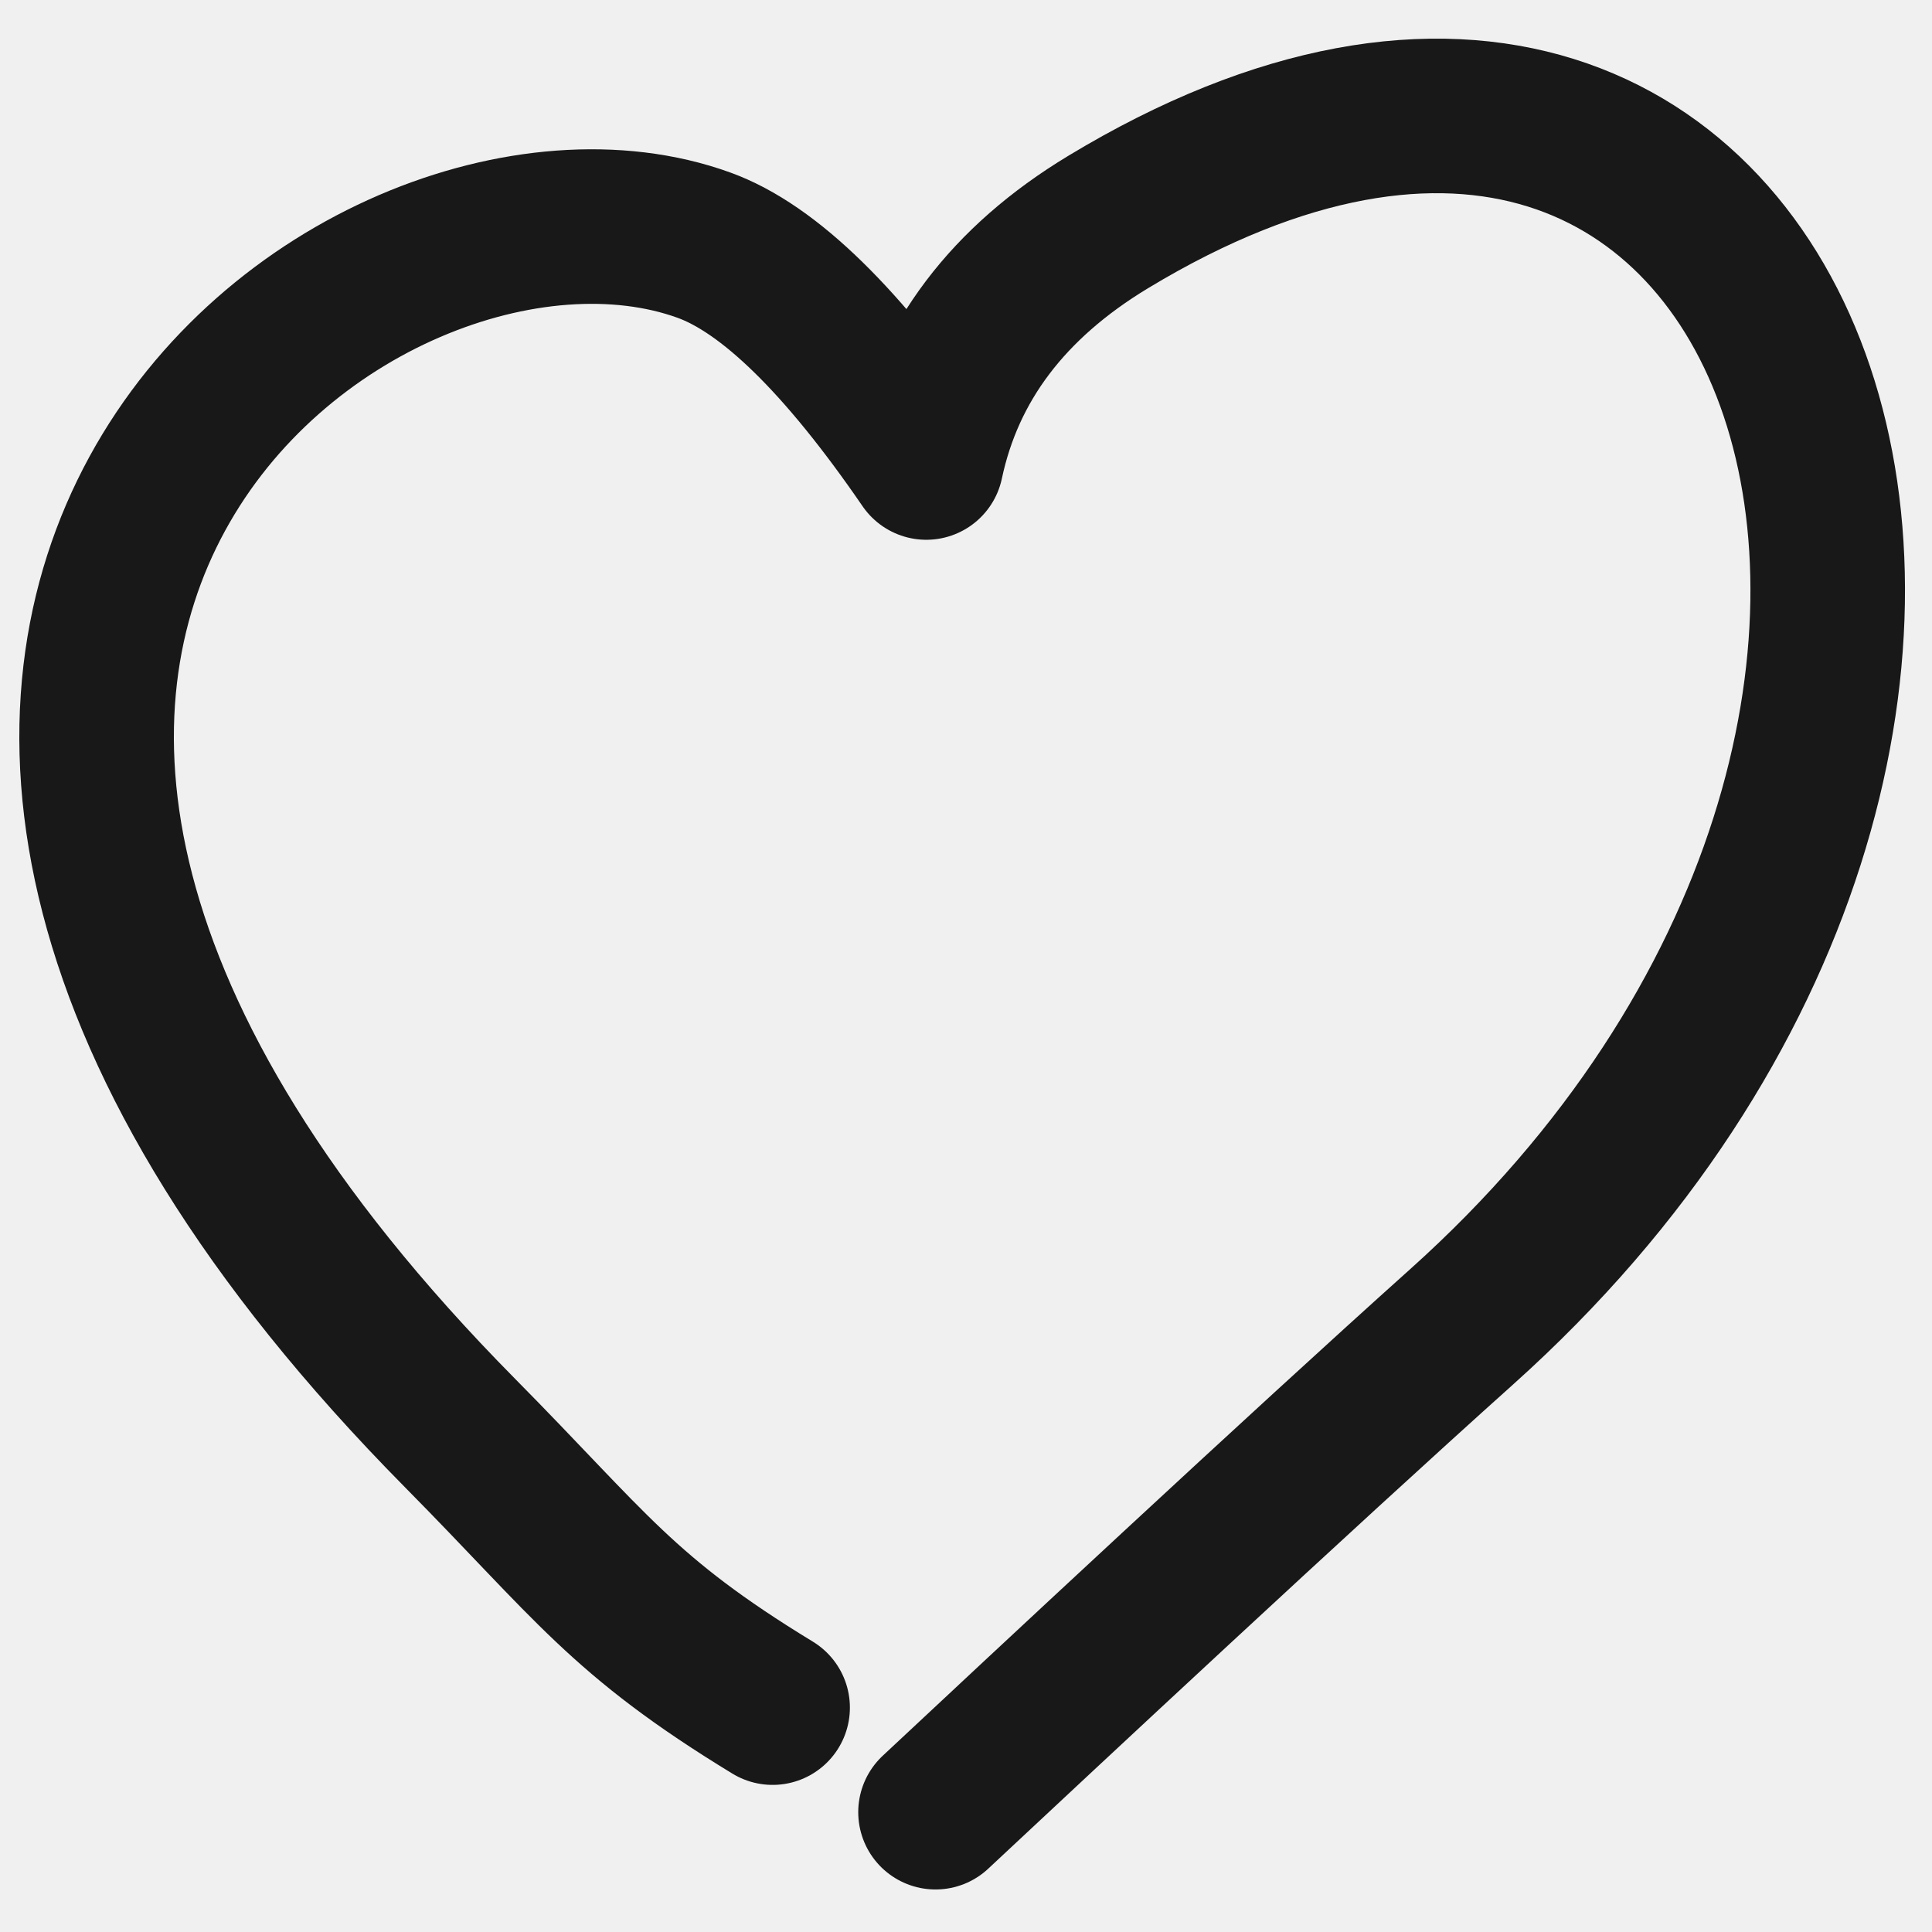
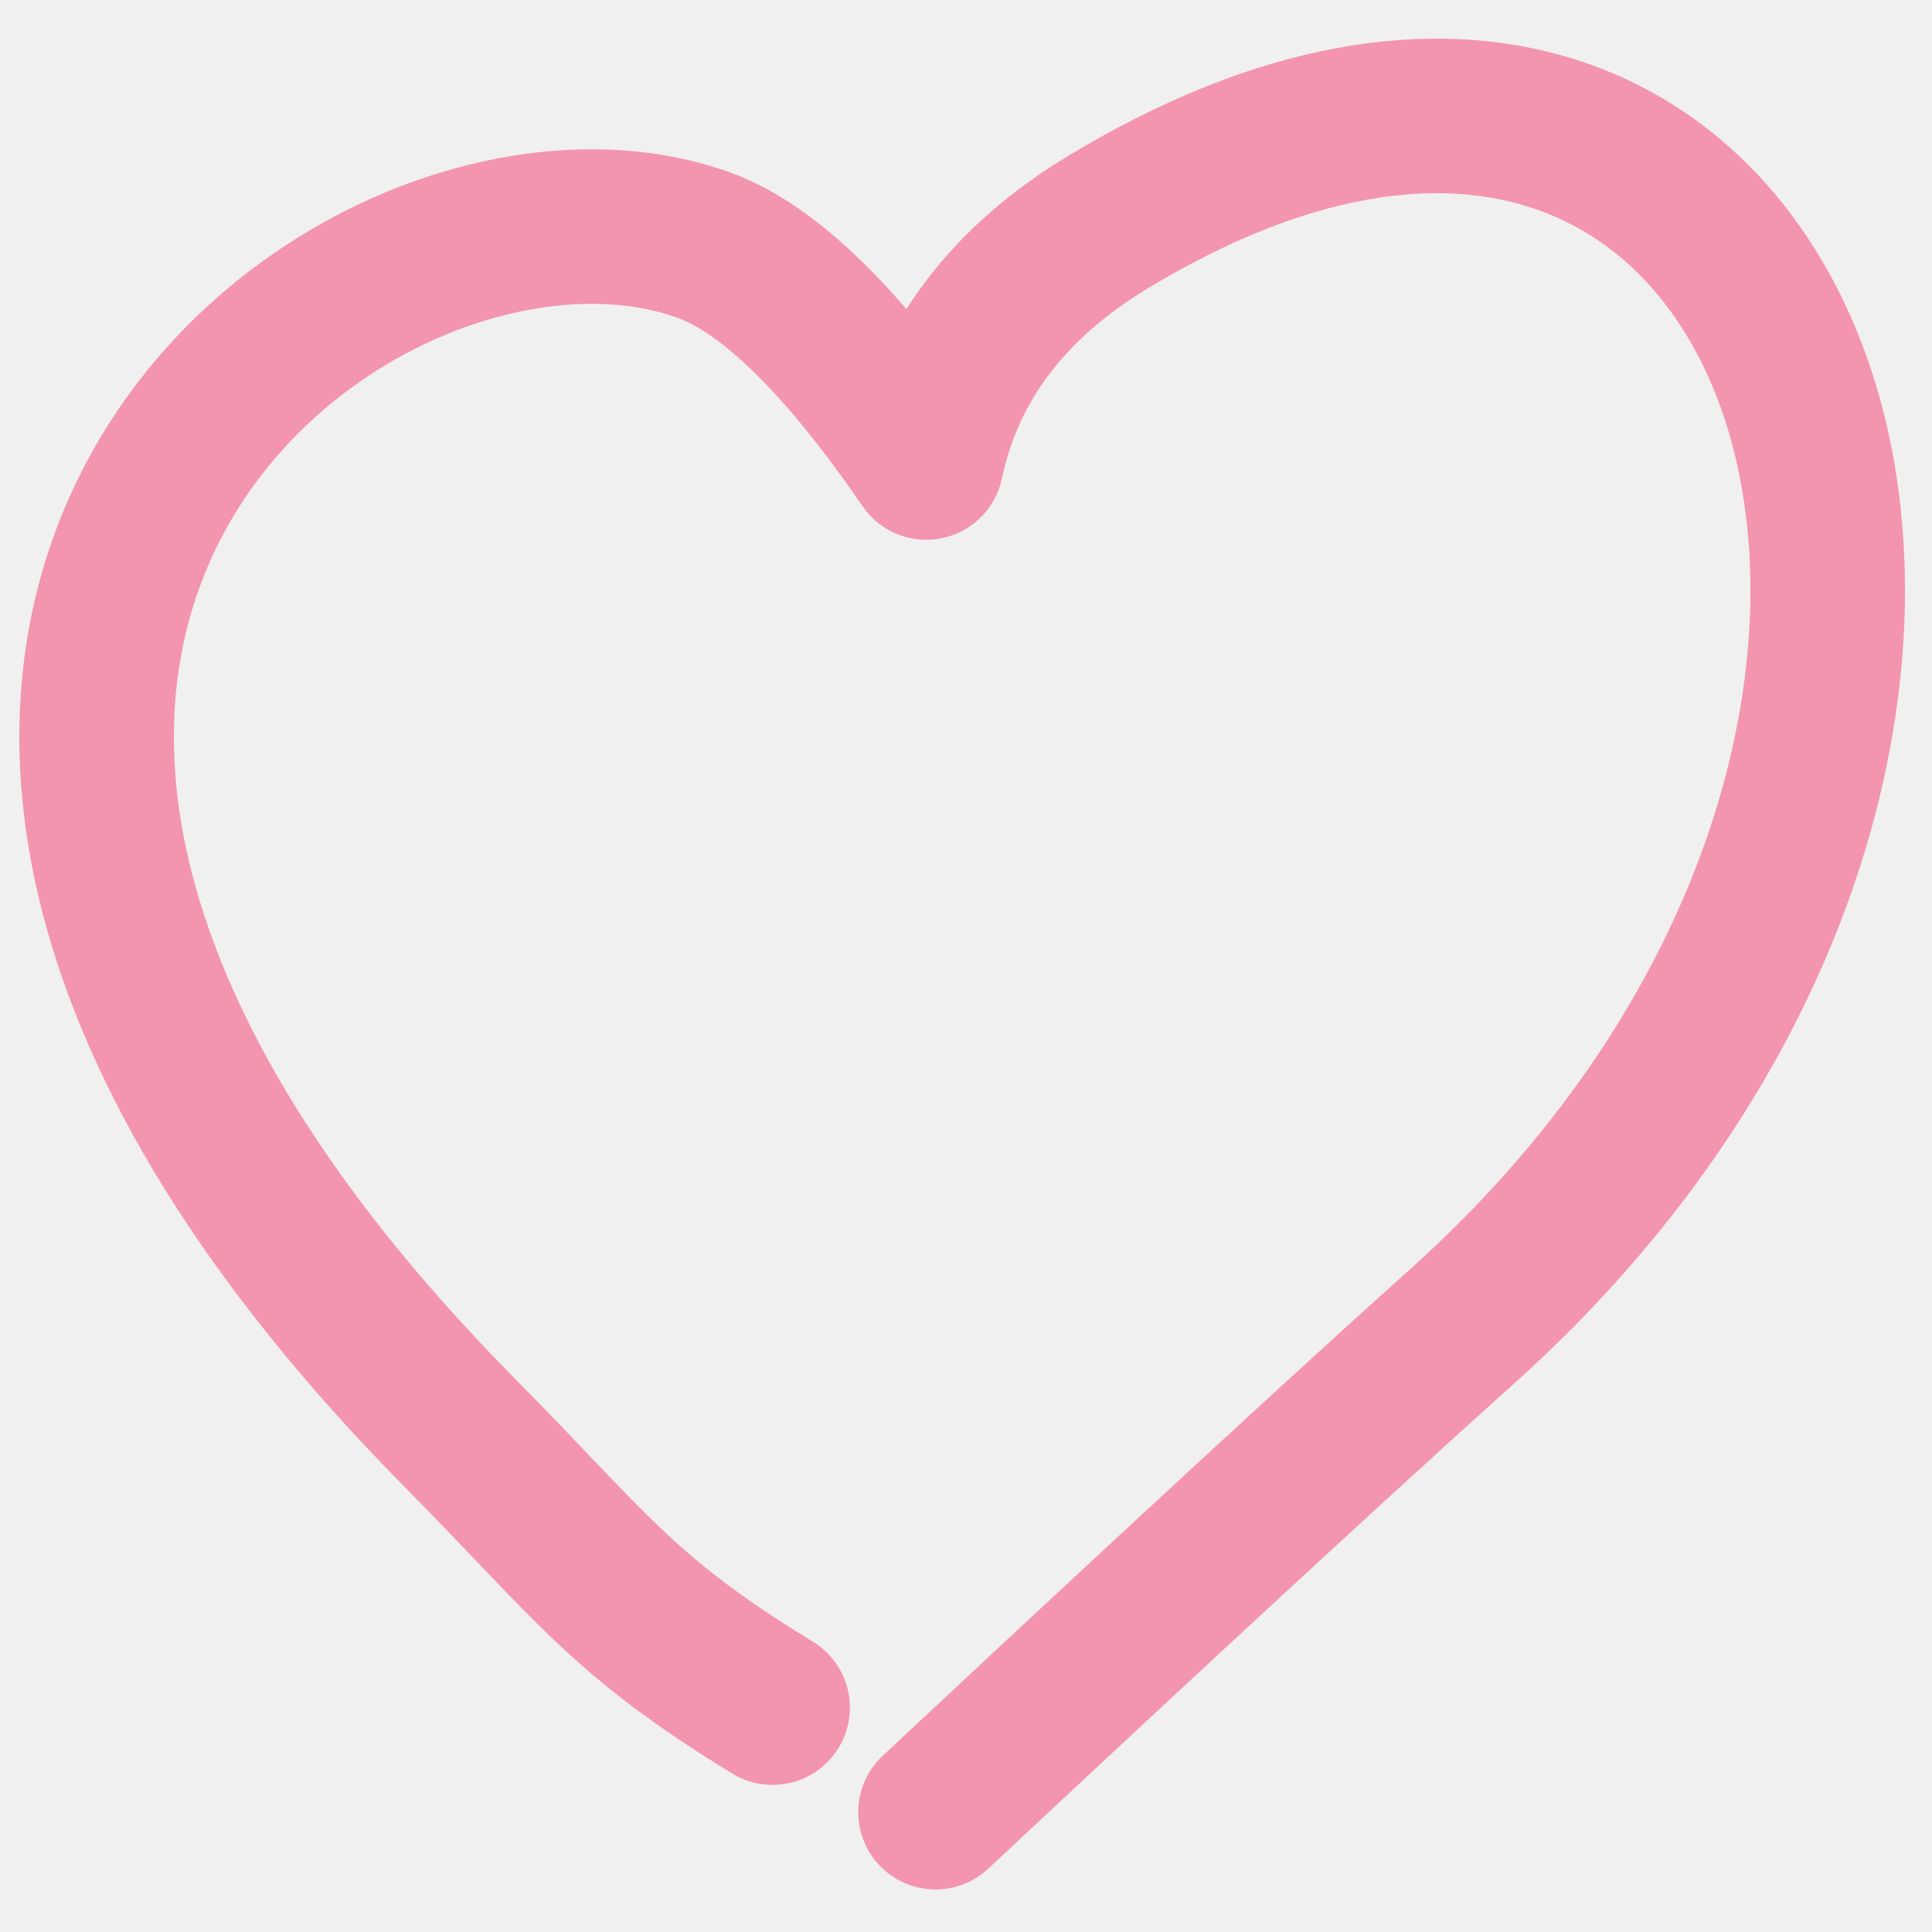
<svg xmlns="http://www.w3.org/2000/svg" viewBox="100 100 200 200" fill="none">
-   <style>
-     path { stroke: black; }
-     @media (prefers-color-scheme: dark) {
-       path { stroke: white; }
-     }
-   </style>
-   <path d="M179.981 276.772C164.375 267.266 161.18 262.061 147.634 248.36C66.102 165.898 137.157 112.457 172.866 125.376C179.595 127.81 187.269 135.311 195.888 147.877C198.083 137.546 204.354 129.251 214.702 122.992C286.701 79.443 320.679 175.189 251.306 237.353C234.603 252.325 207.881 277.281 196.844 287.597" stroke-opacity="0.9" stroke-width="16" stroke-linecap="round" stroke-linejoin="round" />
+   <path d="M179.981 276.772C164.375 267.266 161.18 262.061 147.634 248.36C66.102 165.898 137.157 112.457 172.866 125.376C179.595 127.81 187.269 135.311 195.888 147.877C198.083 137.546 204.354 129.251 214.702 122.992C286.701 79.443 320.679 175.189 251.306 237.353C234.603 252.325 207.881 277.281 196.844 287.597" stroke-opacity="0.9" stroke-width="16" stroke-linecap="round" stroke-linejoin="round" stroke="#f38ba8" />
</svg>
